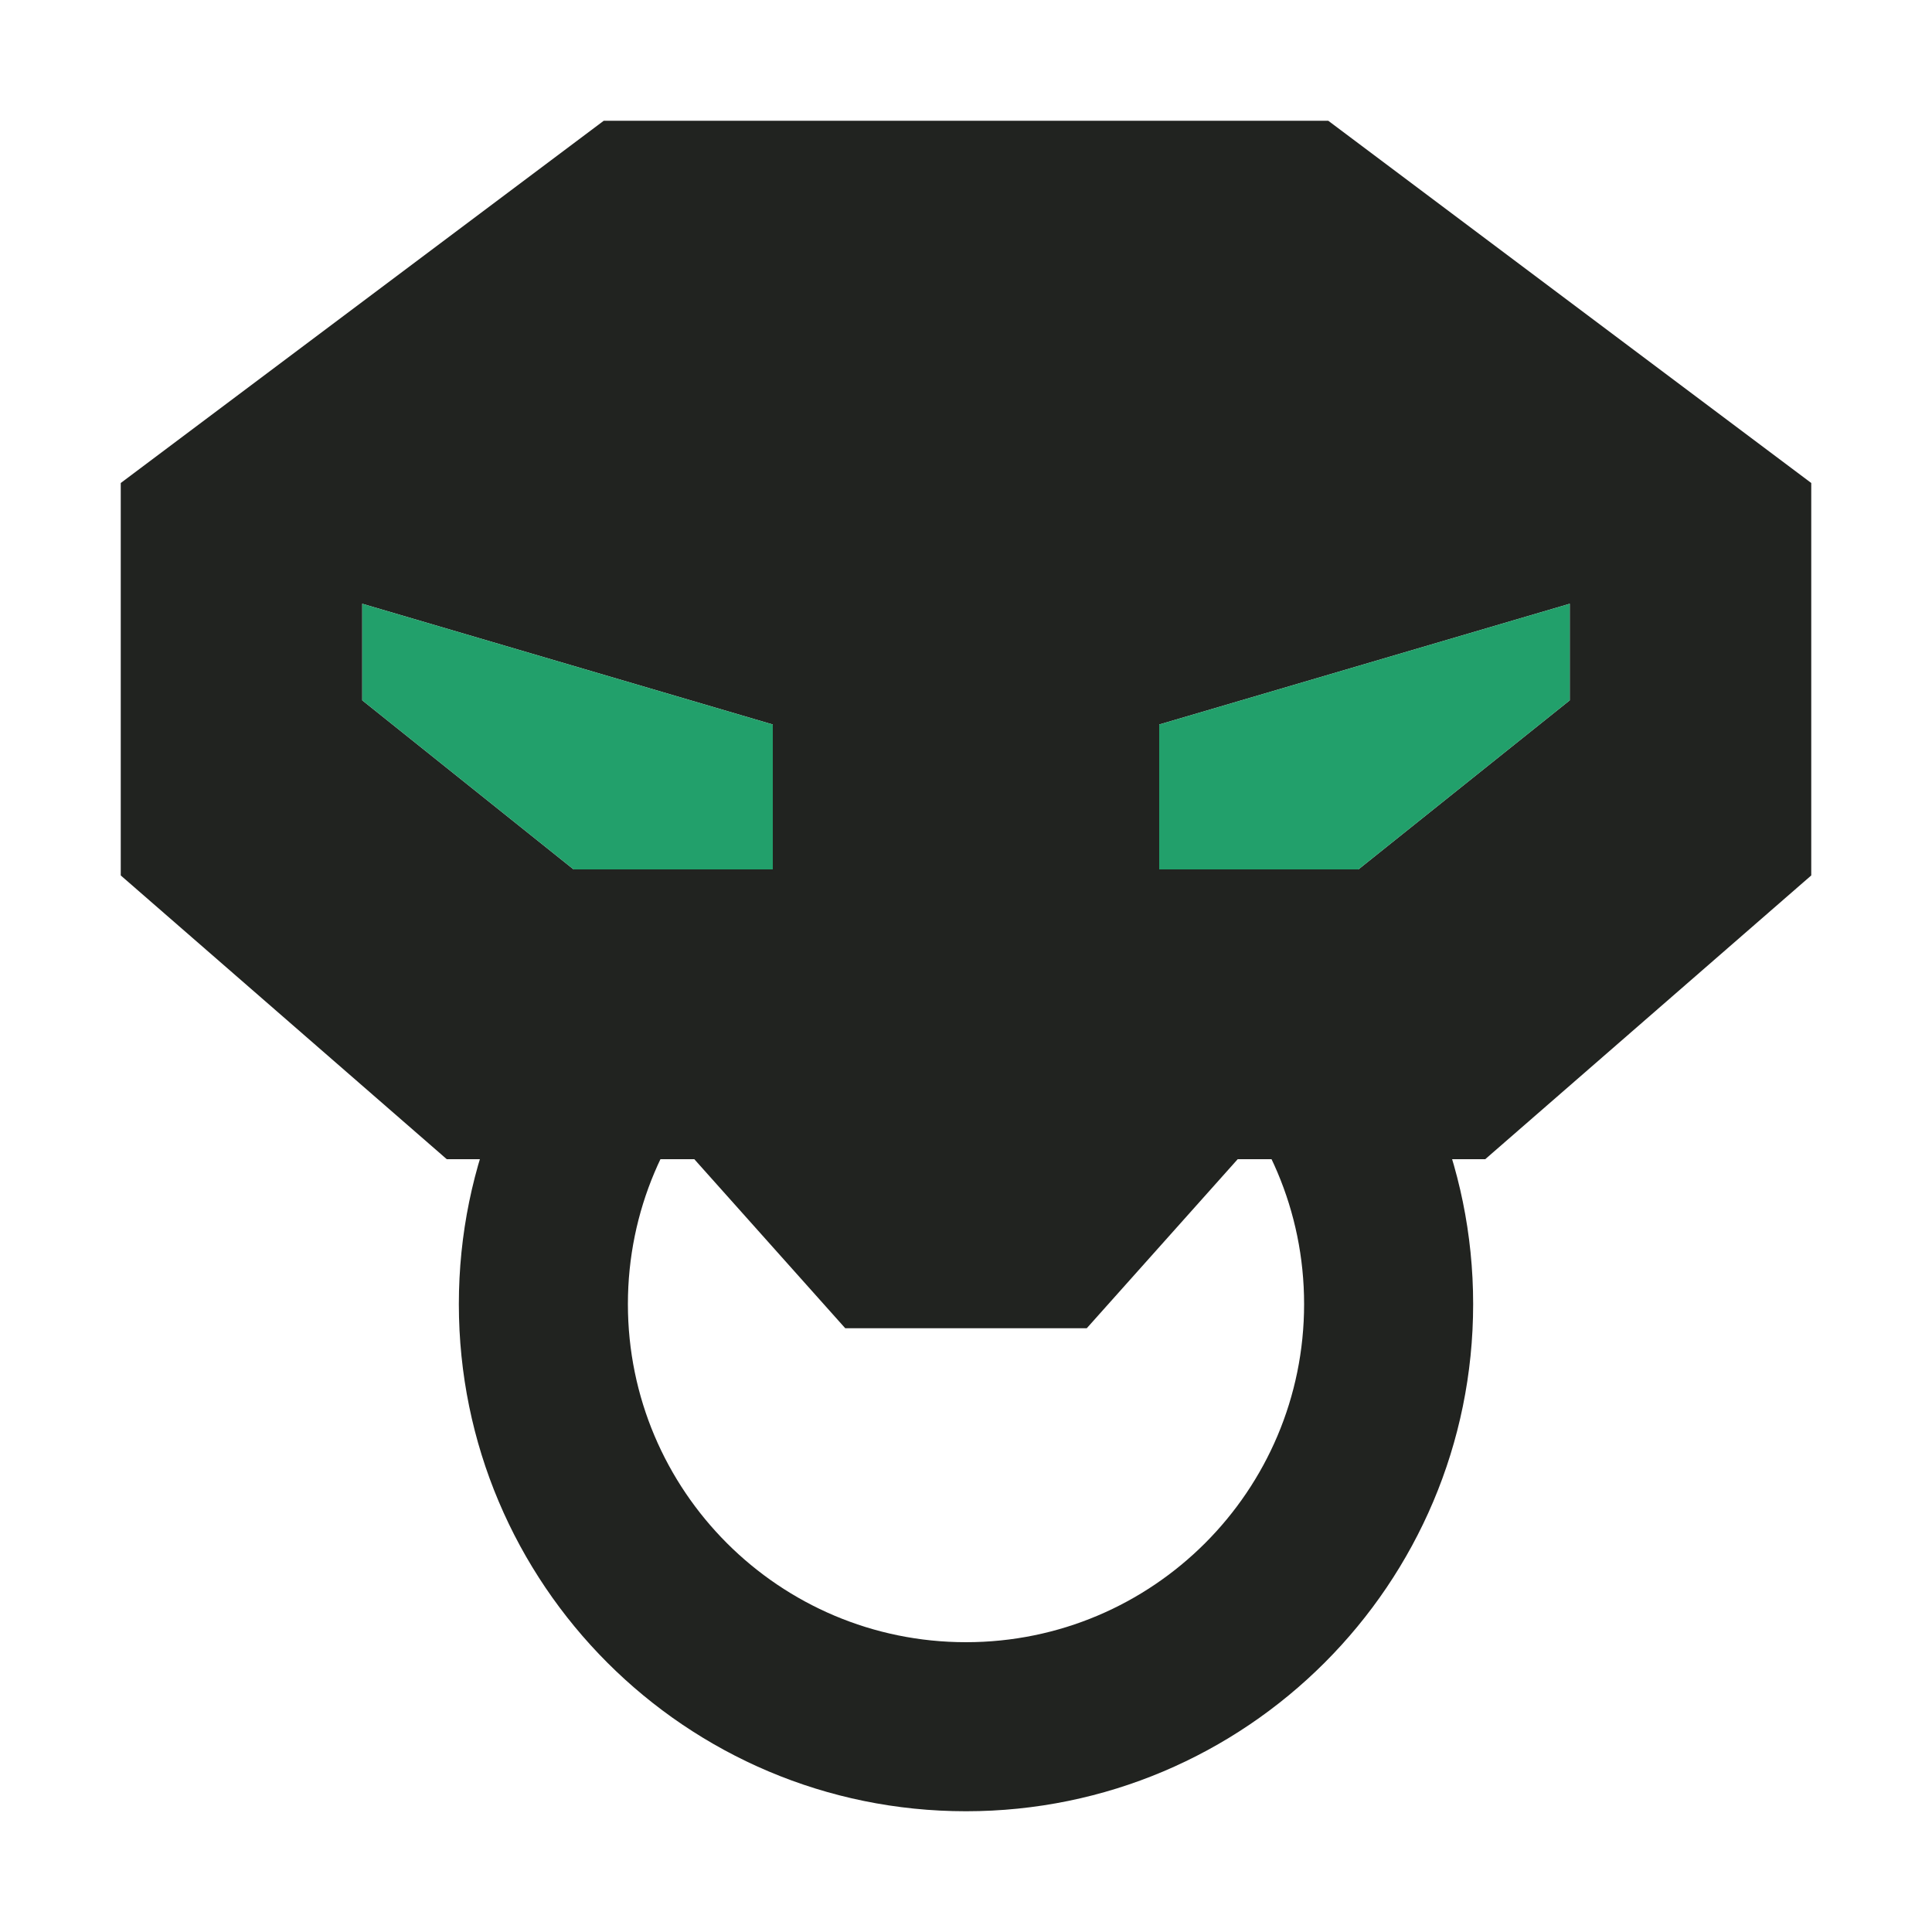
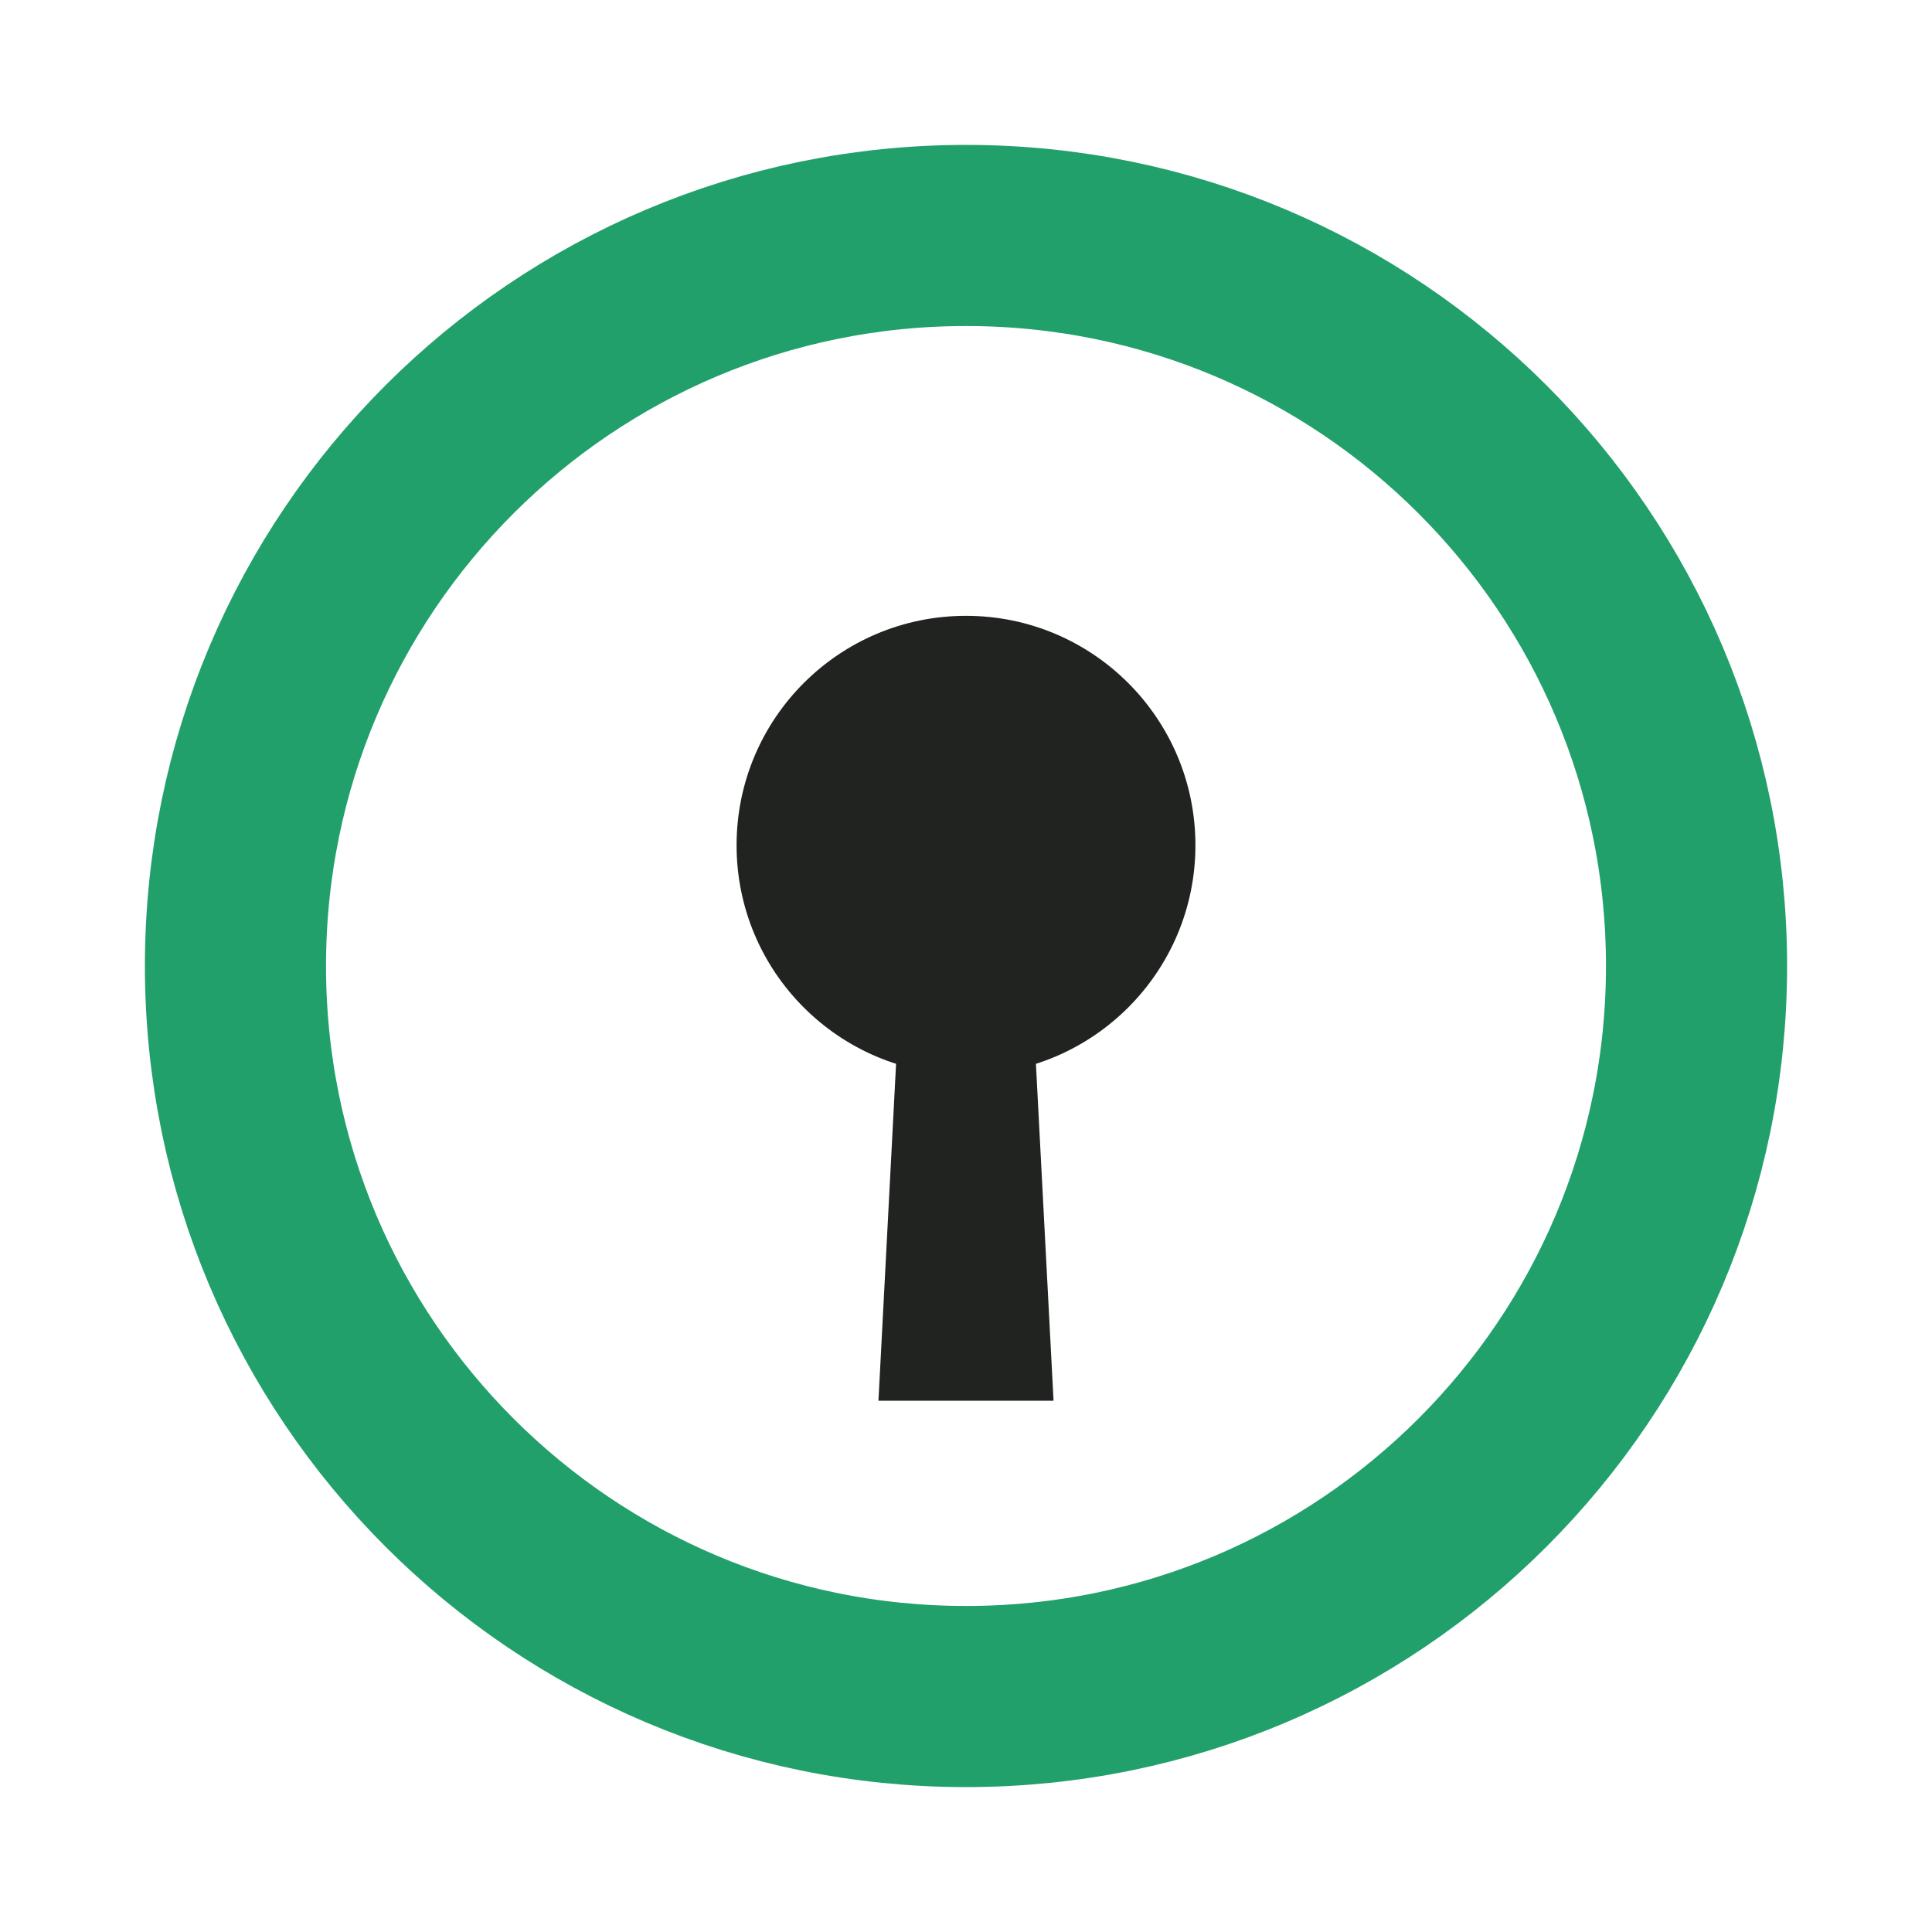
<svg xmlns="http://www.w3.org/2000/svg" width="16" height="16" viewBox="0 0 16 16">
  <style id="current-color-scheme">.ColorScheme-Text { color: #212320; }</style>
-   <g class="ColorScheme-Text" fill="currentColor" fill-rule="evenodd">
-     <path d="           M8 6.6a4.2 4.2 0 1 1 0 8.4 4.2 4.2 0 1 1 0-8.4Z           M8 8a2.8 2.8 0 1 0 0 5.6 2.8 2.8 0 1 0 0-5.6Z" />
-     <path d="           M5 1h6l4 3v3.25L12.3 9.6h-2.05L9 11H7L5.75 9.6H3.7L1 7.25V4Z           M3 5l3.4 1v1.2H4.75L3 5.8Z           M13 5l-3.4 1v1.2h1.65L13 5.8Z" />
-     <path d="M3 5l3.4 1v1.2H4.75L3 5.8Z" fill="#22a06b" />
-     <path d="M13 5l-3.4 1v1.2h1.65L13 5.8Z" fill="#22a06b" />
+   <circle cx="8" cy="8" r="6.05" fill="none" stroke="#22a06b" stroke-width="1.5" />
+   <g class="ColorScheme-Text" fill="currentColor" stroke-linejoin="round">
+     <circle cx="8" cy="7" r="1.9" />
+     <path d="M7.45 8.254L8.55 8.254L8.725 11.6L7.275 11.6Z" />
  </g>
</svg>
